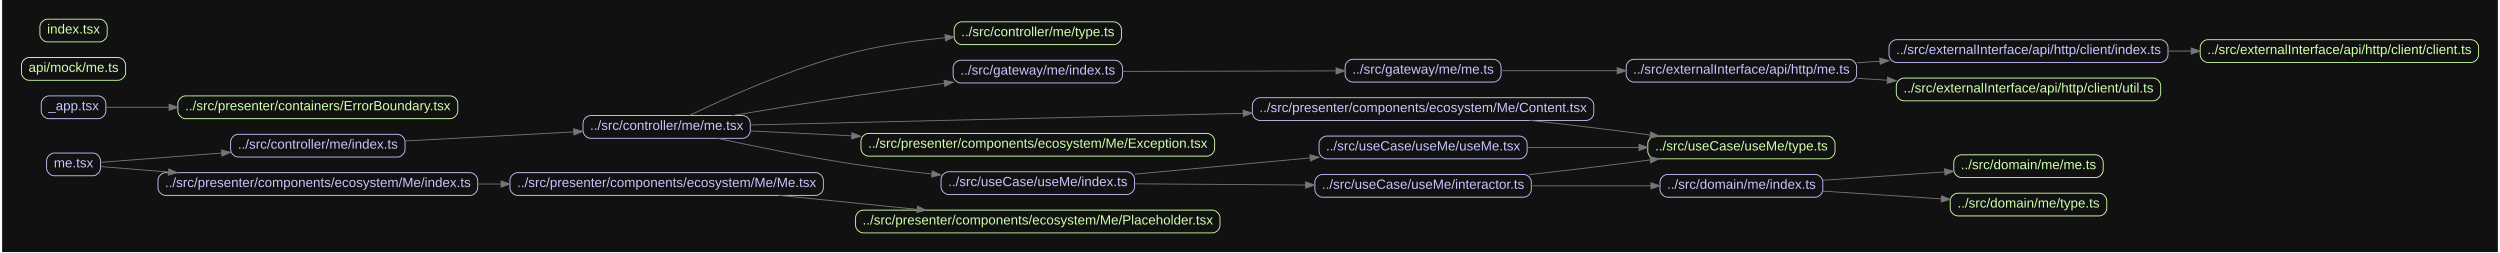
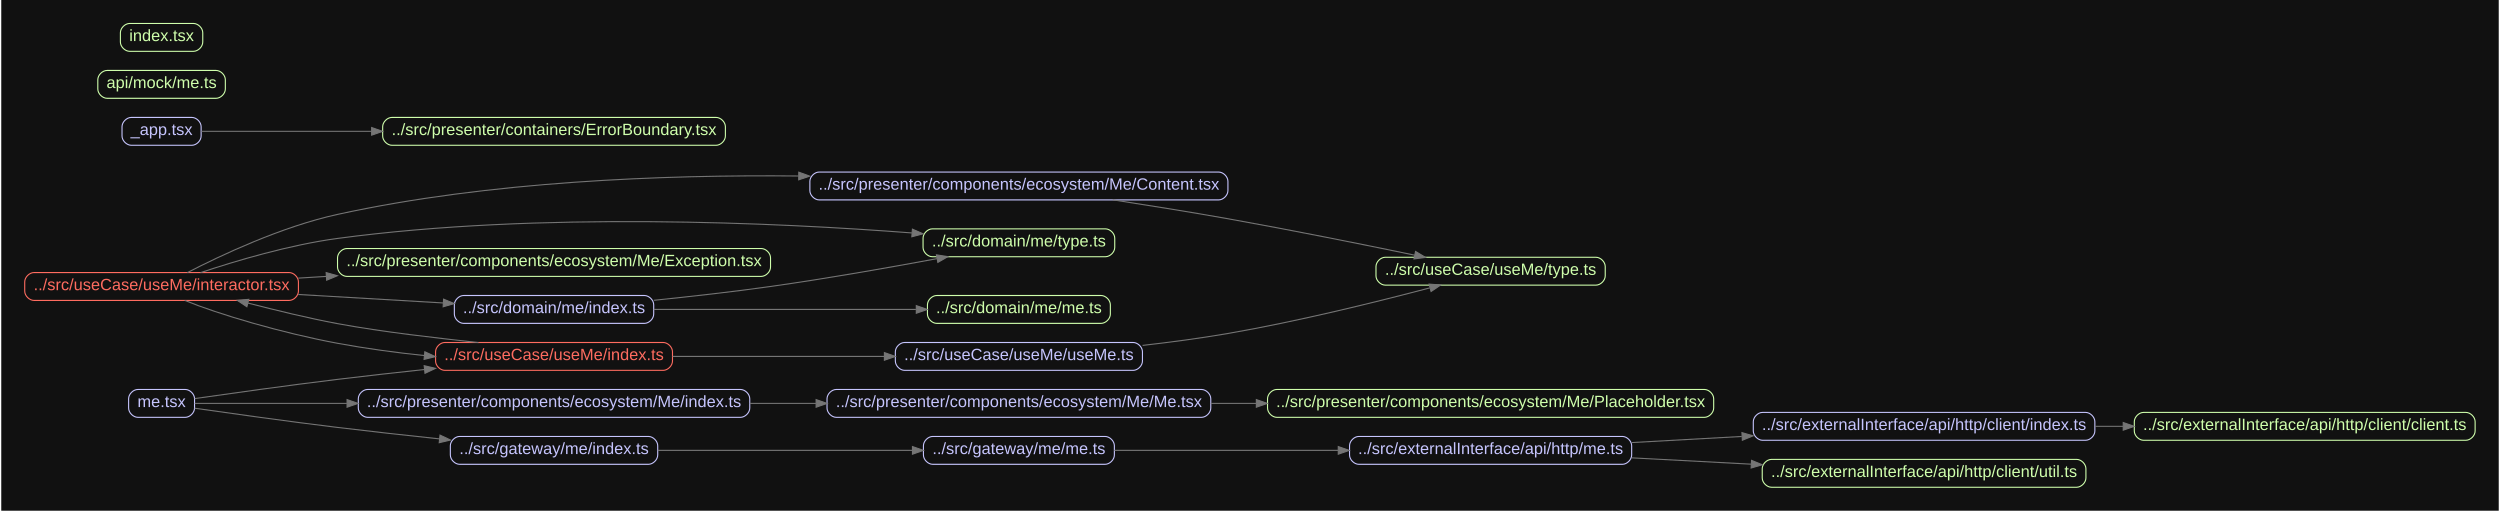
- <svg xmlns="http://www.w3.org/2000/svg" width="2797pt" height="282pt" viewBox="0.00 0.00 2796.71 282.45">
-   <g id="graph0" class="graph" transform="scale(1 1) rotate(0) translate(21.6 260.8485)">
-     <polygon fill="#111111" stroke="transparent" points="-21.6,21.6 -21.6,-260.849 2775.108,-260.849 2775.108,21.6 -21.6,21.6" />
+ <svg xmlns="http://www.w3.org/2000/svg" width="2286pt" height="467pt" viewBox="0.00 0.00 2285.89 467.45">
+   <g id="graph0" class="graph" transform="scale(1 1) rotate(0) translate(21.6 445.8485)">
+     <polygon fill="#111111" stroke="transparent" points="-21.6,21.6 -21.6,-445.849 2264.292,-445.849 2264.292,21.6 -21.6,21.6" />
    <g id="node1" class="node">
-       <path fill="none" stroke="#c6c5fe" d="M421.406,-110.374C421.406,-110.374 242.959,-110.374 242.959,-110.374 238.709,-110.374 234.459,-106.124 234.459,-101.874 234.459,-101.874 234.459,-93.374 234.459,-93.374 234.459,-89.124 238.709,-84.874 242.959,-84.874 242.959,-84.874 421.406,-84.874 421.406,-84.874 425.656,-84.874 429.906,-89.124 429.906,-93.374 429.906,-93.374 429.906,-101.874 429.906,-101.874 429.906,-106.124 425.656,-110.374 421.406,-110.374" />
-       <text text-anchor="middle" x="332.183" y="-94.249" font-family="Arial" font-size="15.00" fill="#c6c5fe">../src/controller/me/index.ts</text>
+       <path fill="none" stroke="#c6c5fe" d="M567.065,-175.374C567.065,-175.374 401.607,-175.374 401.607,-175.374 397.357,-175.374 393.107,-171.124 393.107,-166.874 393.107,-166.874 393.107,-158.374 393.107,-158.374 393.107,-154.124 397.357,-149.875 401.607,-149.875 401.607,-149.875 567.065,-149.875 567.065,-149.875 571.315,-149.875 575.565,-154.124 575.565,-158.374 575.565,-158.374 575.565,-166.874 575.565,-166.874 575.565,-171.124 571.315,-175.374 567.065,-175.374" />
+       <text text-anchor="middle" x="484.336" y="-159.249" font-family="Arial" font-size="15.00" fill="#c6c5fe">../src/domain/me/index.ts</text>
    </g>
    <g id="node2" class="node">
-       <path fill="none" stroke="#c6c5fe" d="M808.265,-131.374C808.265,-131.374 637.861,-131.374 637.861,-131.374 633.611,-131.374 629.361,-127.124 629.361,-122.874 629.361,-122.874 629.361,-114.374 629.361,-114.374 629.361,-110.124 633.611,-105.874 637.861,-105.874 637.861,-105.874 808.265,-105.874 808.265,-105.874 812.515,-105.874 816.765,-110.124 816.765,-114.374 816.765,-114.374 816.765,-122.874 816.765,-122.874 816.765,-127.124 812.515,-131.374 808.265,-131.374" />
-       <text text-anchor="middle" x="723.063" y="-115.249" font-family="Arial" font-size="15.00" fill="#c6c5fe">../src/controller/me/me.tsx</text>
+       <path fill="none" stroke="#cfffac" d="M985.03,-175.374C985.03,-175.374 834.616,-175.374 834.616,-175.374 830.367,-175.374 826.117,-171.124 826.117,-166.874 826.117,-166.874 826.117,-158.374 826.117,-158.374 826.117,-154.124 830.367,-149.875 834.616,-149.875 834.616,-149.875 985.03,-149.875 985.03,-149.875 989.28,-149.875 993.53,-154.124 993.53,-158.374 993.53,-158.374 993.53,-166.874 993.53,-166.874 993.53,-171.124 989.28,-175.374 985.03,-175.374" />
+       <text text-anchor="middle" x="909.823" y="-159.249" font-family="Arial" font-size="15.00" fill="#cfffac">../src/domain/me/me.ts</text>
    </g>
    <g id="edge1" class="edge">
-       <path fill="none" stroke="#757575" d="M429.81,-102.869C487.418,-105.964 560.303,-109.88 618.998,-113.033" />
-       <polygon fill="#757575" stroke="#757575" points="618.863,-116.531 629.036,-113.573 619.239,-109.541 618.863,-116.531" />
+       <path fill="none" stroke="#757575" d="M575.614,-162.624C646.366,-162.624 744.073,-162.624 815.568,-162.624" />
+       <polygon fill="#757575" stroke="#757575" points="815.92,-166.124 825.92,-162.624 815.92,-159.124 815.92,-166.124" />
    </g>
    <g id="node3" class="node">
-       <path fill="none" stroke="#cfffac" d="M1224.176,-236.374C1224.176,-236.374 1053.743,-236.374 1053.743,-236.374 1049.493,-236.374 1045.243,-232.124 1045.243,-227.874 1045.243,-227.874 1045.243,-219.374 1045.243,-219.374 1045.243,-215.124 1049.493,-210.875 1053.743,-210.875 1053.743,-210.875 1224.176,-210.875 1224.176,-210.875 1228.426,-210.875 1232.676,-215.124 1232.676,-219.374 1232.676,-219.374 1232.676,-227.874 1232.676,-227.874 1232.676,-232.124 1228.426,-236.374 1224.176,-236.374" />
-       <text text-anchor="middle" x="1138.96" y="-220.249" font-family="Arial" font-size="15.00" fill="#cfffac">../src/controller/me/type.ts</text>
+       <path fill="none" stroke="#cfffac" d="M989.045,-236.374C989.045,-236.374 830.602,-236.374 830.602,-236.374 826.352,-236.374 822.102,-232.124 822.102,-227.874 822.102,-227.874 822.102,-219.374 822.102,-219.374 822.102,-215.124 826.352,-210.875 830.602,-210.875 830.602,-210.875 989.045,-210.875 989.045,-210.875 993.295,-210.875 997.545,-215.124 997.545,-219.374 997.545,-219.374 997.545,-227.874 997.545,-227.874 997.545,-232.124 993.295,-236.374 989.045,-236.374" />
+       <text text-anchor="middle" x="909.823" y="-220.249" font-family="Arial" font-size="15.00" fill="#cfffac">../src/domain/me/type.ts</text>
    </g>
    <g id="edge2" class="edge">
-       <path fill="none" stroke="#757575" d="M748.364,-131.334C787.307,-150.277 864.764,-185.515 934.623,-202.624 966.877,-210.524 1002.702,-215.455 1035.233,-218.532" />
-       <polygon fill="#757575" stroke="#757575" points="1034.942,-222.02 1045.215,-219.429 1035.568,-215.048 1034.942,-222.02" />
+       <path fill="none" stroke="#757575" d="M575.713,-170.991C609.323,-174.417 647.657,-178.731 682.414,-183.624 733.419,-190.805 790.513,-200.855 834.734,-209.084" />
+       <polygon fill="#757575" stroke="#757575" points="834.351,-212.573 844.825,-210.971 835.639,-205.692 834.351,-212.573" />
    </g>
    <g id="node4" class="node">
-       <path fill="none" stroke="#c6c5fe" d="M1225.361,-193.374C1225.361,-193.374 1052.558,-193.374 1052.558,-193.374 1048.308,-193.374 1044.058,-189.124 1044.058,-184.874 1044.058,-184.874 1044.058,-176.374 1044.058,-176.374 1044.058,-172.124 1048.308,-167.875 1052.558,-167.875 1052.558,-167.875 1225.361,-167.875 1225.361,-167.875 1229.611,-167.875 1233.861,-172.124 1233.861,-176.374 1233.861,-176.374 1233.861,-184.874 1233.861,-184.874 1233.861,-189.124 1229.611,-193.374 1225.361,-193.374" />
-       <text text-anchor="middle" x="1138.96" y="-177.249" font-family="Arial" font-size="15.00" fill="#c6c5fe">../src/gateway/me/index.ts</text>
+       <path fill="none" stroke="#cfffac" d="M2234.178,-68.374C2234.178,-68.374 1939.234,-68.374 1939.234,-68.374 1934.984,-68.374 1930.734,-64.124 1930.734,-59.874 1930.734,-59.874 1930.734,-51.374 1930.734,-51.374 1930.734,-47.124 1934.984,-42.874 1939.234,-42.874 1939.234,-42.874 2234.178,-42.874 2234.178,-42.874 2238.428,-42.874 2242.678,-47.124 2242.678,-51.374 2242.678,-51.374 2242.678,-59.874 2242.678,-59.874 2242.678,-64.124 2238.428,-68.374 2234.178,-68.374" />
+       <text text-anchor="middle" x="2086.706" y="-52.248" font-family="Arial" font-size="15.00" fill="#cfffac">../src/externalInterface/api/http/client/client.ts</text>
+     </g>
+     <g id="node5" class="node">
+       <path fill="none" stroke="#c6c5fe" d="M1886.127,-68.374C1886.127,-68.374 1590.499,-68.374 1590.499,-68.374 1586.249,-68.374 1581.999,-64.124 1581.999,-59.874 1581.999,-59.874 1581.999,-51.374 1581.999,-51.374 1581.999,-47.124 1586.249,-42.874 1590.499,-42.874 1590.499,-42.874 1886.127,-42.874 1886.127,-42.874 1890.377,-42.874 1894.627,-47.124 1894.627,-51.374 1894.627,-51.374 1894.627,-59.874 1894.627,-59.874 1894.627,-64.124 1890.377,-68.374 1886.127,-68.374" />
+       <text text-anchor="middle" x="1738.313" y="-52.248" font-family="Arial" font-size="15.00" fill="#c6c5fe">../src/externalInterface/api/http/client/index.ts</text>
    </g>
    <g id="edge3" class="edge">
-       <path fill="none" stroke="#757575" d="M795.915,-131.278C836.663,-138.204 888.41,-146.75 934.623,-153.624 966.88,-158.422 1002.067,-163.226 1034.01,-167.423" />
-       <polygon fill="#757575" stroke="#757575" points="1033.889,-170.937 1044.259,-168.764 1034.797,-163.996 1033.889,-170.937" />
+       <path fill="none" stroke="#757575" d="M1894.676,-55.624C1903.257,-55.624 1911.896,-55.624 1920.509,-55.624" />
+       <polygon fill="#757575" stroke="#757575" points="1920.604,-59.124 1930.604,-55.624 1920.604,-52.124 1920.604,-59.124" />
    </g>
-     <g id="node5" class="node">
-       <path fill="none" stroke="#c6c5fe" d="M1753.525,-151.374C1753.525,-151.374 1387.887,-151.374 1387.887,-151.374 1383.637,-151.374 1379.387,-147.124 1379.387,-142.874 1379.387,-142.874 1379.387,-134.374 1379.387,-134.374 1379.387,-130.124 1383.637,-125.874 1387.887,-125.874 1387.887,-125.874 1753.525,-125.874 1753.525,-125.874 1757.775,-125.874 1762.025,-130.124 1762.025,-134.374 1762.025,-134.374 1762.025,-142.874 1762.025,-142.874 1762.025,-147.124 1757.775,-151.374 1753.525,-151.374" />
-       <text text-anchor="middle" x="1570.706" y="-135.249" font-family="Arial" font-size="15.00" fill="#c6c5fe">../src/presenter/components/ecosystem/Me/Content.tsx</text>
+     <g id="node6" class="node">
+       <path fill="none" stroke="#cfffac" d="M1877.943,-25.374C1877.943,-25.374 1598.684,-25.374 1598.684,-25.374 1594.434,-25.374 1590.184,-21.124 1590.184,-16.874 1590.184,-16.874 1590.184,-8.374 1590.184,-8.374 1590.184,-4.124 1594.434,.126 1598.684,.126 1598.684,.126 1877.943,.126 1877.943,.126 1882.193,.126 1886.443,-4.124 1886.443,-8.374 1886.443,-8.374 1886.443,-16.874 1886.443,-16.874 1886.443,-21.124 1882.193,-25.374 1877.943,-25.374" />
+       <text text-anchor="middle" x="1738.313" y="-9.248" font-family="Arial" font-size="15.00" fill="#cfffac">../src/externalInterface/api/http/client/util.ts</text>
+     </g>
+     <g id="node7" class="node">
+       <path fill="none" stroke="#c6c5fe" d="M1462.178,-46.374C1462.178,-46.374 1220.962,-46.374 1220.962,-46.374 1216.712,-46.374 1212.462,-42.124 1212.462,-37.874 1212.462,-37.874 1212.462,-29.374 1212.462,-29.374 1212.462,-25.124 1216.712,-20.875 1220.962,-20.875 1220.962,-20.875 1462.178,-20.875 1462.178,-20.875 1466.427,-20.875 1470.677,-25.124 1470.677,-29.374 1470.677,-29.374 1470.677,-37.874 1470.677,-37.874 1470.677,-42.124 1466.427,-46.374 1462.178,-46.374" />
+       <text text-anchor="middle" x="1341.57" y="-30.248" font-family="Arial" font-size="15.00" fill="#c6c5fe">../src/externalInterface/api/http/me.ts</text>
    </g>
    <g id="edge4" class="edge">
-       <path fill="none" stroke="#757575" d="M817.014,-120.841C949.467,-123.966 1194.412,-129.746 1369.111,-133.868" />
-       <polygon fill="#757575" stroke="#757575" points="1369.125,-137.369 1379.204,-134.106 1369.29,-130.371 1369.125,-137.369" />
-     </g>
-     <g id="node6" class="node">
-       <path fill="none" stroke="#cfffac" d="M1328.616,-111.374C1328.616,-111.374 949.303,-111.374 949.303,-111.374 945.053,-111.374 940.803,-107.124 940.803,-102.874 940.803,-102.874 940.803,-94.374 940.803,-94.374 940.803,-90.124 945.053,-85.874 949.303,-85.874 949.303,-85.874 1328.616,-85.874 1328.616,-85.874 1332.866,-85.874 1337.116,-90.124 1337.116,-94.374 1337.116,-94.374 1337.116,-102.874 1337.116,-102.874 1337.116,-107.124 1332.866,-111.374 1328.616,-111.374" />
-       <text text-anchor="middle" x="1138.96" y="-95.249" font-family="Arial" font-size="15.00" fill="#cfffac">../src/presenter/components/ecosystem/Me/Exception.tsx</text>
+       <path fill="none" stroke="#757575" d="M1470.929,-40.797C1503.001,-42.576 1537.821,-44.507 1571.407,-46.369" />
+       <polygon fill="#757575" stroke="#757575" points="1571.608,-49.886 1581.786,-46.945 1571.995,-42.896 1571.608,-49.886" />
    </g>
    <g id="edge5" class="edge">
-       <path fill="none" stroke="#757575" d="M816.917,-114.111C850.819,-112.481 890.582,-110.569 930.375,-108.655" />
-       <polygon fill="#757575" stroke="#757575" points="930.669,-112.145 940.489,-108.168 930.332,-105.153 930.669,-112.145" />
+       <path fill="none" stroke="#757575" d="M1470.929,-26.777C1505.757,-24.934 1543.828,-22.919 1580.038,-21.002" />
+       <polygon fill="#757575" stroke="#757575" points="1580.397,-24.488 1590.198,-20.464 1580.027,-17.498 1580.397,-24.488" />
    </g>
-     <g id="node7" class="node">
-       <path fill="none" stroke="#c6c5fe" d="M1238.878,-68.374C1238.878,-68.374 1039.042,-68.374 1039.042,-68.374 1034.792,-68.374 1030.542,-64.124 1030.542,-59.874 1030.542,-59.874 1030.542,-51.374 1030.542,-51.374 1030.542,-47.124 1034.792,-42.874 1039.042,-42.874 1039.042,-42.874 1238.878,-42.874 1238.878,-42.874 1243.128,-42.874 1247.378,-47.124 1247.378,-51.374 1247.378,-51.374 1247.378,-59.874 1247.378,-59.874 1247.378,-64.124 1243.128,-68.374 1238.878,-68.374" />
-       <text text-anchor="middle" x="1138.96" y="-52.248" font-family="Arial" font-size="15.00" fill="#c6c5fe">../src/useCase/useMe/index.ts</text>
+     <g id="node8" class="node">
+       <path fill="none" stroke="#c6c5fe" d="M570.737,-46.374C570.737,-46.374 397.935,-46.374 397.935,-46.374 393.685,-46.374 389.435,-42.124 389.435,-37.874 389.435,-37.874 389.435,-29.374 389.435,-29.374 389.435,-25.124 393.685,-20.875 397.935,-20.875 397.935,-20.875 570.737,-20.875 570.737,-20.875 574.987,-20.875 579.237,-25.124 579.237,-29.374 579.237,-29.374 579.237,-37.874 579.237,-37.874 579.237,-42.124 574.987,-46.374 570.737,-46.374" />
+       <text text-anchor="middle" x="484.336" y="-30.248" font-family="Arial" font-size="15.00" fill="#c6c5fe">../src/gateway/me/index.ts</text>
+     </g>
+     <g id="node9" class="node">
+       <path fill="none" stroke="#c6c5fe" d="M988.703,-46.374C988.703,-46.374 830.944,-46.374 830.944,-46.374 826.694,-46.374 822.444,-42.124 822.444,-37.874 822.444,-37.874 822.444,-29.374 822.444,-29.374 822.444,-25.124 826.694,-20.875 830.944,-20.875 830.944,-20.875 988.703,-20.875 988.703,-20.875 992.953,-20.875 997.203,-25.124 997.203,-29.374 997.203,-29.374 997.203,-37.874 997.203,-37.874 997.203,-42.124 992.953,-46.374 988.703,-46.374" />
+       <text text-anchor="middle" x="909.823" y="-30.248" font-family="Arial" font-size="15.00" fill="#c6c5fe">../src/gateway/me/me.ts</text>
    </g>
    <g id="edge6" class="edge">
-       <path fill="none" stroke="#757575" d="M779.382,-105.951C821.863,-96.756 881.67,-84.584 934.623,-76.624 962.184,-72.481 991.961,-68.911 1020.032,-65.95" />
-       <polygon fill="#757575" stroke="#757575" points="1020.704,-69.399 1030.29,-64.886 1019.982,-62.436 1020.704,-69.399" />
+       <path fill="none" stroke="#757575" d="M579.294,-33.624C648.627,-33.624 742.331,-33.624 812.263,-33.624" />
+       <polygon fill="#757575" stroke="#757575" points="812.403,-37.124 822.403,-33.624 812.403,-30.124 812.403,-37.124" />
+     </g>
+     <g id="edge7" class="edge">
+       <path fill="none" stroke="#757575" d="M997.194,-33.624C1055.903,-33.624 1134.551,-33.624 1201.864,-33.624" />
+       <polygon fill="#757575" stroke="#757575" points="1202.137,-37.124 1212.137,-33.624 1202.137,-30.124 1202.137,-37.124" />
+     </g>
+     <g id="node10" class="node">
+       <path fill="none" stroke="#c6c5fe" d="M1092.642,-288.374C1092.642,-288.374 727.004,-288.374 727.004,-288.374 722.755,-288.374 718.505,-284.124 718.505,-279.874 718.505,-279.874 718.505,-271.374 718.505,-271.374 718.505,-267.124 722.755,-262.875 727.004,-262.875 727.004,-262.875 1092.642,-262.875 1092.642,-262.875 1096.892,-262.875 1101.142,-267.124 1101.142,-271.374 1101.142,-271.374 1101.142,-279.874 1101.142,-279.874 1101.142,-284.124 1096.892,-288.374 1092.642,-288.374" />
+       <text text-anchor="middle" x="909.823" y="-272.248" font-family="Arial" font-size="15.00" fill="#c6c5fe">../src/presenter/components/ecosystem/Me/Content.tsx</text>
+     </g>
+     <g id="node11" class="node">
+       <path fill="none" stroke="#cfffac" d="M1437.981,-210.374C1437.981,-210.374 1245.158,-210.374 1245.158,-210.374 1240.909,-210.374 1236.659,-206.124 1236.659,-201.874 1236.659,-201.874 1236.659,-193.374 1236.659,-193.374 1236.659,-189.124 1240.909,-184.875 1245.158,-184.875 1245.158,-184.875 1437.981,-184.875 1437.981,-184.875 1442.231,-184.875 1446.481,-189.124 1446.481,-193.374 1446.481,-193.374 1446.481,-201.874 1446.481,-201.874 1446.481,-206.124 1442.231,-210.374 1437.981,-210.374" />
+       <text text-anchor="middle" x="1341.57" y="-194.249" font-family="Arial" font-size="15.00" fill="#cfffac">../src/useCase/useMe/type.ts</text>
+     </g>
+     <g id="edge8" class="edge">
+       <path fill="none" stroke="#757575" d="M995.706,-262.944C1028.746,-257.861 1066.793,-251.76 1101.233,-245.624 1158.917,-235.348 1224.084,-222.238 1271.993,-212.317" />
+       <polygon fill="#757575" stroke="#757575" points="1272.866,-215.711 1281.946,-210.251 1271.443,-208.857 1272.866,-215.711" />
+     </g>
+     <g id="node12" class="node">
+       <path fill="none" stroke="#cfffac" d="M673.992,-218.374C673.992,-218.374 294.68,-218.374 294.68,-218.374 290.43,-218.374 286.18,-214.124 286.18,-209.874 286.18,-209.874 286.18,-201.374 286.18,-201.374 286.18,-197.124 290.43,-192.875 294.68,-192.875 294.68,-192.875 673.992,-192.875 673.992,-192.875 678.242,-192.875 682.492,-197.124 682.492,-201.374 682.492,-201.374 682.492,-209.874 682.492,-209.874 682.492,-214.124 678.242,-218.374 673.992,-218.374" />
+       <text text-anchor="middle" x="484.336" y="-202.249" font-family="Arial" font-size="15.00" fill="#cfffac">../src/presenter/components/ecosystem/Me/Exception.tsx</text>
+     </g>
+     <g id="node13" class="node">
+       <path fill="none" stroke="#c6c5fe" d="M1076.943,-89.374C1076.943,-89.374 742.704,-89.374 742.704,-89.374 738.454,-89.374 734.204,-85.124 734.204,-80.874 734.204,-80.874 734.204,-72.374 734.204,-72.374 734.204,-68.124 738.454,-63.874 742.704,-63.874 742.704,-63.874 1076.943,-63.874 1076.943,-63.874 1081.193,-63.874 1085.443,-68.124 1085.443,-72.374 1085.443,-72.374 1085.443,-80.874 1085.443,-80.874 1085.443,-85.124 1081.193,-89.374 1076.943,-89.374" />
+       <text text-anchor="middle" x="909.823" y="-73.249" font-family="Arial" font-size="15.00" fill="#c6c5fe">../src/presenter/components/ecosystem/Me/Me.tsx</text>
+     </g>
+     <g id="node14" class="node">
+       <path fill="none" stroke="#cfffac" d="M1537.243,-89.374C1537.243,-89.374 1145.896,-89.374 1145.896,-89.374 1141.646,-89.374 1137.396,-85.124 1137.396,-80.874 1137.396,-80.874 1137.396,-72.374 1137.396,-72.374 1137.396,-68.124 1141.646,-63.874 1145.896,-63.874 1145.896,-63.874 1537.243,-63.874 1537.243,-63.874 1541.493,-63.874 1545.743,-68.124 1545.743,-72.374 1545.743,-72.374 1545.743,-80.874 1545.743,-80.874 1545.743,-85.124 1541.493,-89.374 1537.243,-89.374" />
+       <text text-anchor="middle" x="1341.57" y="-73.249" font-family="Arial" font-size="15.00" fill="#cfffac">../src/presenter/components/ecosystem/Me/Placeholder.tsx</text>
+     </g>
+     <g id="edge9" class="edge">
+       <path fill="none" stroke="#757575" d="M1085.431,-76.624C1099.145,-76.624 1113.084,-76.624 1127.015,-76.624" />
+       <polygon fill="#757575" stroke="#757575" points="1127.155,-80.124 1137.155,-76.624 1127.155,-73.124 1127.155,-80.124" />
    </g>
    <g id="node15" class="node">
-       <path fill="none" stroke="#c6c5fe" d="M1649.585,-194.374C1649.585,-194.374 1491.826,-194.374 1491.826,-194.374 1487.576,-194.374 1483.326,-190.124 1483.326,-185.874 1483.326,-185.874 1483.326,-177.374 1483.326,-177.374 1483.326,-173.124 1487.576,-168.875 1491.826,-168.875 1491.826,-168.875 1649.585,-168.875 1649.585,-168.875 1653.835,-168.875 1658.085,-173.124 1658.085,-177.374 1658.085,-177.374 1658.085,-185.874 1658.085,-185.874 1658.085,-190.124 1653.835,-194.374 1649.585,-194.374" />
-       <text text-anchor="middle" x="1570.706" y="-178.249" font-family="Arial" font-size="15.00" fill="#c6c5fe">../src/gateway/me/me.ts</text>
+       <path fill="none" stroke="#c6c5fe" d="M654.978,-89.374C654.978,-89.374 313.694,-89.374 313.694,-89.374 309.444,-89.374 305.194,-85.124 305.194,-80.874 305.194,-80.874 305.194,-72.374 305.194,-72.374 305.194,-68.124 309.444,-63.874 313.694,-63.874 313.694,-63.874 654.978,-63.874 654.978,-63.874 659.228,-63.874 663.478,-68.124 663.478,-72.374 663.478,-72.374 663.478,-80.874 663.478,-80.874 663.478,-85.124 659.228,-89.374 654.978,-89.374" />
+       <text text-anchor="middle" x="484.336" y="-73.249" font-family="Arial" font-size="15.00" fill="#c6c5fe">../src/presenter/components/ecosystem/Me/index.ts</text>
+     </g>
+     <g id="edge10" class="edge">
+       <path fill="none" stroke="#757575" d="M663.548,-76.624C683.56,-76.624 703.977,-76.624 724.069,-76.624" />
+       <polygon fill="#757575" stroke="#757575" points="724.221,-80.124 734.221,-76.624 724.221,-73.124 724.221,-80.124" />
+     </g>
+     <g id="node16" class="node">
+       <path fill="none" stroke="#cfffac" d="M632.678,-338.374C632.678,-338.374 335.994,-338.374 335.994,-338.374 331.744,-338.374 327.494,-334.124 327.494,-329.874 327.494,-329.874 327.494,-321.374 327.494,-321.374 327.494,-317.124 331.744,-312.875 335.994,-312.875 335.994,-312.875 632.678,-312.875 632.678,-312.875 636.928,-312.875 641.177,-317.124 641.177,-321.374 641.177,-321.374 641.177,-329.874 641.177,-329.874 641.177,-334.124 636.928,-338.374 632.678,-338.374" />
+       <text text-anchor="middle" x="484.336" y="-322.248" font-family="Arial" font-size="15.00" fill="#cfffac">../src/presenter/containers/ErrorBoundary.tsx</text>
+     </g>
+     <g id="node17" class="node">
+       <path fill="none" stroke="#ff6c60" d="M584.254,-132.374C584.254,-132.374 384.418,-132.374 384.418,-132.374 380.168,-132.374 375.918,-128.124 375.918,-123.874 375.918,-123.874 375.918,-115.374 375.918,-115.374 375.918,-111.124 380.168,-106.874 384.418,-106.874 384.418,-106.874 584.254,-106.874 584.254,-106.874 588.504,-106.874 592.754,-111.124 592.754,-115.374 592.754,-115.374 592.754,-123.874 592.754,-123.874 592.754,-128.124 588.504,-132.374 584.254,-132.374" />
+       <text text-anchor="middle" x="484.336" y="-116.249" font-family="Arial" font-size="15.00" fill="#ff6c60">../src/useCase/useMe/index.ts</text>
+     </g>
+     <g id="node18" class="node">
+       <path fill="none" stroke="#ff6c60" d="M241.887,-196.374C241.887,-196.374 8.371,-196.374 8.371,-196.374 4.121,-196.374 -.129,-192.124 -.129,-187.874 -.129,-187.874 -.129,-179.374 -.129,-179.374 -.129,-175.124 4.121,-170.875 8.371,-170.875 8.371,-170.875 241.887,-170.875 241.887,-170.875 246.137,-170.875 250.387,-175.124 250.387,-179.374 250.387,-179.374 250.387,-187.874 250.387,-187.874 250.387,-192.124 246.137,-196.374 241.887,-196.374" />
+       <text text-anchor="middle" x="125.129" y="-180.249" font-family="Arial" font-size="15.00" fill="#ff6c60">../src/useCase/useMe/interactor.tsx</text>
+     </g>
+     <g id="edge11" class="edge">
+       <path fill="none" stroke="#757575" d="M415.205,-132.259C376.983,-136.558 328.761,-141.749 286.258,-149.624 259.248,-154.629 230.126,-161.83 204.168,-168.455" />
+       <polygon fill="#757575" stroke="#757575" points="203.204,-165.088 194.385,-170.959 204.941,-171.87 203.204,-165.088" />
+     </g>
+     <g id="node19" class="node">
+       <path fill="none" stroke="#c6c5fe" d="M1014.404,-132.374C1014.404,-132.374 805.243,-132.374 805.243,-132.374 800.993,-132.374 796.743,-128.124 796.743,-123.874 796.743,-123.874 796.743,-115.374 796.743,-115.374 796.743,-111.124 800.993,-106.874 805.243,-106.874 805.243,-106.874 1014.404,-106.874 1014.404,-106.874 1018.654,-106.874 1022.904,-111.124 1022.904,-115.374 1022.904,-115.374 1022.904,-123.874 1022.904,-123.874 1022.904,-128.124 1018.654,-132.374 1014.404,-132.374" />
+       <text text-anchor="middle" x="909.823" y="-116.249" font-family="Arial" font-size="15.00" fill="#c6c5fe">../src/useCase/useMe/useMe.ts</text>
    </g>
    <g id="edge12" class="edge">
-       <path fill="none" stroke="#757575" d="M1233.708,-180.844C1304.567,-181.008 1401.169,-181.232 1472.781,-181.398" />
-       <polygon fill="#757575" stroke="#757575" points="1473.152,-184.898 1483.16,-181.422 1473.168,-177.898 1473.152,-184.898" />
+       <path fill="none" stroke="#757575" d="M592.805,-119.624C651.929,-119.624 725.328,-119.624 786.606,-119.624" />
+       <polygon fill="#757575" stroke="#757575" points="786.723,-123.124 796.723,-119.624 786.723,-116.124 786.723,-123.124" />
    </g>
-     <g id="node16" class="node">
-       <path fill="none" stroke="#cfffac" d="M2023.83,-108.374C2023.83,-108.374 1831.008,-108.374 1831.008,-108.374 1826.758,-108.374 1822.508,-104.124 1822.508,-99.874 1822.508,-99.874 1822.508,-91.374 1822.508,-91.374 1822.508,-87.124 1826.758,-82.874 1831.008,-82.874 1831.008,-82.874 2023.83,-82.874 2023.83,-82.874 2028.08,-82.874 2032.33,-87.124 2032.33,-91.374 2032.33,-91.374 2032.33,-99.874 2032.33,-99.874 2032.33,-104.124 2028.08,-108.374 2023.83,-108.374" />
-       <text text-anchor="middle" x="1927.419" y="-92.249" font-family="Arial" font-size="15.00" fill="#cfffac">../src/useCase/useMe/type.ts</text>
+     <g id="edge13" class="edge">
+       <path fill="none" stroke="#757575" d="M250.258,-176.309C293.654,-173.772 341.736,-170.961 382.977,-168.55" />
+       <polygon fill="#757575" stroke="#757575" points="383.254,-172.04 393.032,-167.962 382.845,-165.052 383.254,-172.04" />
    </g>
    <g id="edge14" class="edge">
-       <path fill="none" stroke="#757575" d="M1689.707,-125.998C1713.692,-123.333 1738.719,-120.464 1762.115,-117.624 1782.492,-115.151 1804.261,-112.36 1825.088,-109.617" />
-       <polygon fill="#757575" stroke="#757575" points="1825.772,-113.058 1835.226,-108.276 1824.854,-106.118 1825.772,-113.058" />
+       <path fill="none" stroke="#757575" d="M160.719,-196.292C192.999,-207.068 242.141,-221.709 286.258,-227.624 470.725,-252.358 688.65,-242.068 811.904,-232.64" />
+       <polygon fill="#757575" stroke="#757575" points="812.374,-236.114 822.072,-231.848 811.83,-229.135 812.374,-236.114" />
+     </g>
+     <g id="edge15" class="edge">
+       <path fill="none" stroke="#757575" d="M148.581,-196.28C179.223,-212.09 235.019,-238.423 286.258,-249.624 424.865,-279.924 584.822,-286.03 708.023,-284.764" />
+       <polygon fill="#757575" stroke="#757575" points="708.368,-288.26 718.325,-284.64 708.284,-281.261 708.368,-288.26" />
+     </g>
+     <g id="edge16" class="edge">
+       <path fill="none" stroke="#757575" d="M250.258,-191.288C258.626,-191.8 267.168,-192.324 275.802,-192.852" />
+       <polygon fill="#757575" stroke="#757575" points="275.779,-196.357 285.974,-193.475 276.207,-189.37 275.779,-196.357" />
+     </g>
+     <g id="edge17" class="edge">
+       <path fill="none" stroke="#757575" d="M146.261,-170.933C176.826,-158.327 235.3,-141.066 286.258,-131.624 311.81,-126.89 339.43,-123.125 365.701,-120.397" />
+       <polygon fill="#757575" stroke="#757575" points="366.092,-123.875 375.697,-119.402 365.399,-116.91 366.092,-123.875" />
+     </g>
+     <g id="edge18" class="edge">
+       <path fill="none" stroke="#757575" d="M1023.001,-129.698C1048.8,-132.644 1076.032,-136.271 1101.233,-140.624 1165.143,-151.665 1237.423,-169.555 1285.877,-182.348" />
+       <polygon fill="#757575" stroke="#757575" points="1285.28,-185.811 1295.844,-184.996 1287.078,-179.046 1285.28,-185.811" />
+     </g>
+     <g id="node20" class="node">
+       <path fill="none" stroke="#c6c5fe" d="M152.834,-338.374C152.834,-338.374 97.424,-338.374 97.424,-338.374 93.174,-338.374 88.924,-334.124 88.924,-329.874 88.924,-329.874 88.924,-321.374 88.924,-321.374 88.924,-317.124 93.174,-312.875 97.424,-312.875 97.424,-312.875 152.834,-312.875 152.834,-312.875 157.084,-312.875 161.334,-317.124 161.334,-321.374 161.334,-321.374 161.334,-329.874 161.334,-329.874 161.334,-334.124 157.084,-338.374 152.834,-338.374" />
+       <text text-anchor="middle" x="125.129" y="-322.248" font-family="Arial" font-size="15.00" fill="#c6c5fe">_app.tsx</text>
+     </g>
+     <g id="edge19" class="edge">
+       <path fill="none" stroke="#757575" d="M161.548,-325.624C198.642,-325.624 258.858,-325.624 317.292,-325.624" />
+       <polygon fill="#757575" stroke="#757575" points="317.411,-329.124 327.411,-325.624 317.411,-322.124 317.411,-329.124" />
    </g>
    <g id="node21" class="node">
-       <path fill="none" stroke="#c6c5fe" d="M1683.464,-65.374C1683.464,-65.374 1457.948,-65.374 1457.948,-65.374 1453.698,-65.374 1449.448,-61.124 1449.448,-56.874 1449.448,-56.874 1449.448,-48.374 1449.448,-48.374 1449.448,-44.124 1453.698,-39.874 1457.948,-39.874 1457.948,-39.874 1683.464,-39.874 1683.464,-39.874 1687.714,-39.874 1691.964,-44.124 1691.964,-48.374 1691.964,-48.374 1691.964,-56.874 1691.964,-56.874 1691.964,-61.124 1687.714,-65.374 1683.464,-65.374" />
-       <text text-anchor="middle" x="1570.706" y="-49.248" font-family="Arial" font-size="15.00" fill="#c6c5fe">../src/useCase/useMe/interactor.ts</text>
-     </g>
-     <g id="edge17" class="edge">
-       <path fill="none" stroke="#757575" d="M1247.629,-54.869C1305.72,-54.465 1377.693,-53.965 1438.952,-53.54" />
-       <polygon fill="#757575" stroke="#757575" points="1439.103,-57.039 1449.079,-53.469 1439.055,-50.039 1439.103,-57.039" />
+       <path fill="none" stroke="#cfffac" d="M174.991,-381.374C174.991,-381.374 75.267,-381.374 75.267,-381.374 71.017,-381.374 66.767,-377.124 66.767,-372.874 66.767,-372.874 66.767,-364.374 66.767,-364.374 66.767,-360.124 71.017,-355.875 75.267,-355.875 75.267,-355.875 174.991,-355.875 174.991,-355.875 179.241,-355.875 183.491,-360.124 183.491,-364.374 183.491,-364.374 183.491,-372.874 183.491,-372.874 183.491,-377.124 179.241,-381.374 174.991,-381.374" />
+       <text text-anchor="middle" x="125.129" y="-365.248" font-family="Arial" font-size="15.00" fill="#cfffac">api/mock/me.ts</text>
    </g>
    <g id="node22" class="node">
-       <path fill="none" stroke="#c6c5fe" d="M1678.787,-108.374C1678.787,-108.374 1462.625,-108.374 1462.625,-108.374 1458.375,-108.374 1454.125,-104.124 1454.125,-99.874 1454.125,-99.874 1454.125,-91.374 1454.125,-91.374 1454.125,-87.124 1458.375,-82.874 1462.625,-82.874 1462.625,-82.874 1678.787,-82.874 1678.787,-82.874 1683.037,-82.874 1687.287,-87.124 1687.287,-91.374 1687.287,-91.374 1687.287,-99.874 1687.287,-99.874 1687.287,-104.124 1683.037,-108.374 1678.787,-108.374" />
-       <text text-anchor="middle" x="1570.706" y="-92.249" font-family="Arial" font-size="15.00" fill="#c6c5fe">../src/useCase/useMe/useMe.tsx</text>
+       <path fill="none" stroke="#cfffac" d="M154.324,-424.374C154.324,-424.374 95.934,-424.374 95.934,-424.374 91.684,-424.374 87.434,-420.124 87.434,-415.874 87.434,-415.874 87.434,-407.374 87.434,-407.374 87.434,-403.124 91.684,-398.875 95.934,-398.875 95.934,-398.875 154.324,-398.875 154.324,-398.875 158.574,-398.875 162.823,-403.124 162.823,-407.374 162.823,-407.374 162.823,-415.874 162.823,-415.874 162.823,-420.124 158.574,-424.374 154.324,-424.374" />
+       <text text-anchor="middle" x="125.129" y="-408.248" font-family="Arial" font-size="15.00" fill="#cfffac">index.tsx</text>
    </g>
-     <g id="edge18" class="edge">
-       <path fill="none" stroke="#757575" d="M1247.629,-65.692C1307.258,-71.217 1381.514,-78.096 1443.795,-83.866" />
-       <polygon fill="#757575" stroke="#757575" points="1443.8,-87.382 1454.08,-84.819 1444.446,-80.412 1443.8,-87.382" />
-     </g>
-     <g id="node8" class="node">
-       <path fill="none" stroke="#c6c5fe" d="M2010.148,-65.374C2010.148,-65.374 1844.69,-65.374 1844.69,-65.374 1840.44,-65.374 1836.19,-61.124 1836.19,-56.874 1836.19,-56.874 1836.19,-48.374 1836.19,-48.374 1836.19,-44.124 1840.44,-39.874 1844.69,-39.874 1844.69,-39.874 2010.148,-39.874 2010.148,-39.874 2014.398,-39.874 2018.648,-44.124 2018.648,-48.374 2018.648,-48.374 2018.648,-56.874 2018.648,-56.874 2018.648,-61.124 2014.398,-65.374 2010.148,-65.374" />
-       <text text-anchor="middle" x="1927.419" y="-49.248" font-family="Arial" font-size="15.00" fill="#c6c5fe">../src/domain/me/index.ts</text>
-     </g>
-     <g id="node9" class="node">
-       <path fill="none" stroke="#cfffac" d="M2324.337,-87.374C2324.337,-87.374 2173.923,-87.374 2173.923,-87.374 2169.673,-87.374 2165.423,-83.124 2165.423,-78.874 2165.423,-78.874 2165.423,-70.374 2165.423,-70.374 2165.423,-66.124 2169.673,-61.874 2173.923,-61.874 2173.923,-61.874 2324.337,-61.874 2324.337,-61.874 2328.586,-61.874 2332.836,-66.124 2332.836,-70.374 2332.836,-70.374 2332.836,-78.874 2332.836,-78.874 2332.836,-83.124 2328.586,-87.374 2324.337,-87.374" />
-       <text text-anchor="middle" x="2249.13" y="-71.249" font-family="Arial" font-size="15.00" fill="#cfffac">../src/domain/me/me.ts</text>
-     </g>
-     <g id="edge7" class="edge">
-       <path fill="none" stroke="#757575" d="M2018.748,-58.87C2061.398,-61.786 2112.124,-65.255 2155.106,-68.195" />
-       <polygon fill="#757575" stroke="#757575" points="2155.071,-71.7 2165.287,-68.891 2155.549,-64.716 2155.071,-71.7" />
-     </g>
-     <g id="node10" class="node">
-       <path fill="none" stroke="#cfffac" d="M2328.351,-44.374C2328.351,-44.374 2169.908,-44.374 2169.908,-44.374 2165.658,-44.374 2161.408,-40.124 2161.408,-35.874 2161.408,-35.874 2161.408,-27.374 2161.408,-27.374 2161.408,-23.124 2165.658,-18.875 2169.908,-18.875 2169.908,-18.875 2328.351,-18.875 2328.351,-18.875 2332.601,-18.875 2336.851,-23.124 2336.851,-27.374 2336.851,-27.374 2336.851,-35.874 2336.851,-35.874 2336.851,-40.124 2332.601,-44.374 2328.351,-44.374" />
-       <text text-anchor="middle" x="2249.13" y="-28.248" font-family="Arial" font-size="15.00" fill="#cfffac">../src/domain/me/type.ts</text>
-     </g>
-     <g id="edge8" class="edge">
-       <path fill="none" stroke="#757575" d="M2018.748,-46.663C2060.195,-43.957 2109.267,-40.754 2151.449,-38.001" />
-       <polygon fill="#757575" stroke="#757575" points="2151.702,-41.492 2161.453,-37.347 2151.247,-34.506 2151.702,-41.492" />
-     </g>
-     <g id="node11" class="node">
-       <path fill="none" stroke="#cfffac" d="M2744.994,-216.374C2744.994,-216.374 2450.051,-216.374 2450.051,-216.374 2445.801,-216.374 2441.551,-212.124 2441.551,-207.874 2441.551,-207.874 2441.551,-199.374 2441.551,-199.374 2441.551,-195.124 2445.801,-190.875 2450.051,-190.875 2450.051,-190.875 2744.994,-190.875 2744.994,-190.875 2749.244,-190.875 2753.494,-195.124 2753.494,-199.374 2753.494,-199.374 2753.494,-207.874 2753.494,-207.874 2753.494,-212.124 2749.244,-216.374 2744.994,-216.374" />
-       <text text-anchor="middle" x="2597.523" y="-200.249" font-family="Arial" font-size="15.00" fill="#cfffac">../src/externalInterface/api/http/client/client.ts</text>
-     </g>
-     <g id="node12" class="node">
-       <path fill="none" stroke="#c6c5fe" d="M2396.944,-216.374C2396.944,-216.374 2101.316,-216.374 2101.316,-216.374 2097.066,-216.374 2092.816,-212.124 2092.816,-207.874 2092.816,-207.874 2092.816,-199.374 2092.816,-199.374 2092.816,-195.124 2097.066,-190.875 2101.316,-190.875 2101.316,-190.875 2396.944,-190.875 2396.944,-190.875 2401.194,-190.875 2405.444,-195.124 2405.444,-199.374 2405.444,-199.374 2405.444,-207.874 2405.444,-207.874 2405.444,-212.124 2401.194,-216.374 2396.944,-216.374" />
-       <text text-anchor="middle" x="2249.13" y="-200.249" font-family="Arial" font-size="15.00" fill="#c6c5fe">../src/externalInterface/api/http/client/index.ts</text>
-     </g>
-     <g id="edge9" class="edge">
-       <path fill="none" stroke="#757575" d="M2405.492,-203.624C2414.073,-203.624 2422.713,-203.624 2431.326,-203.624" />
-       <polygon fill="#757575" stroke="#757575" points="2431.42,-207.124 2441.42,-203.624 2431.42,-200.124 2431.42,-207.124" />
-     </g>
-     <g id="node13" class="node">
-       <path fill="none" stroke="#cfffac" d="M2388.759,-173.374C2388.759,-173.374 2109.5,-173.374 2109.5,-173.374 2105.25,-173.374 2101,-169.124 2101,-164.874 2101,-164.874 2101,-156.374 2101,-156.374 2101,-152.124 2105.25,-147.875 2109.5,-147.875 2109.5,-147.875 2388.759,-147.875 2388.759,-147.875 2393.009,-147.875 2397.259,-152.124 2397.259,-156.374 2397.259,-156.374 2397.259,-164.874 2397.259,-164.874 2397.259,-169.124 2393.009,-173.374 2388.759,-173.374" />
-       <text text-anchor="middle" x="2249.13" y="-157.249" font-family="Arial" font-size="15.00" fill="#cfffac">../src/externalInterface/api/http/client/util.ts</text>
-     </g>
-     <g id="node14" class="node">
-       <path fill="none" stroke="#c6c5fe" d="M2048.027,-194.374C2048.027,-194.374 1806.811,-194.374 1806.811,-194.374 1802.561,-194.374 1798.311,-190.124 1798.311,-185.874 1798.311,-185.874 1798.311,-177.374 1798.311,-177.374 1798.311,-173.124 1802.561,-168.875 1806.811,-168.875 1806.811,-168.875 2048.027,-168.875 2048.027,-168.875 2052.277,-168.875 2056.527,-173.124 2056.527,-177.374 2056.527,-177.374 2056.527,-185.874 2056.527,-185.874 2056.527,-190.124 2052.277,-194.374 2048.027,-194.374" />
-       <text text-anchor="middle" x="1927.419" y="-178.249" font-family="Arial" font-size="15.00" fill="#c6c5fe">../src/externalInterface/api/http/me.ts</text>
-     </g>
-     <g id="edge10" class="edge">
-       <path fill="none" stroke="#757575" d="M2056.88,-190.477C2065.351,-191.057 2073.943,-191.644 2082.556,-192.233" />
-       <polygon fill="#757575" stroke="#757575" points="2082.456,-195.734 2092.672,-192.925 2082.934,-188.751 2082.456,-195.734" />
-     </g>
-     <g id="edge11" class="edge">
-       <path fill="none" stroke="#757575" d="M2056.88,-173.173C2068.089,-172.442 2079.509,-171.696 2090.911,-170.952" />
-       <polygon fill="#757575" stroke="#757575" points="2091.171,-174.443 2100.921,-170.299 2090.715,-167.458 2091.171,-174.443" />
-     </g>
-     <g id="edge13" class="edge">
-       <path fill="none" stroke="#757575" d="M1657.968,-181.624C1697.099,-181.624 1744.228,-181.624 1788.054,-181.624" />
-       <polygon fill="#757575" stroke="#757575" points="1788.231,-185.124 1798.23,-181.624 1788.23,-178.124 1788.231,-185.124" />
-     </g>
-     <g id="node17" class="node">
-       <path fill="none" stroke="#c6c5fe" d="M890.183,-67.374C890.183,-67.374 555.943,-67.374 555.943,-67.374 551.693,-67.374 547.444,-63.124 547.444,-58.874 547.444,-58.874 547.444,-50.374 547.444,-50.374 547.444,-46.124 551.693,-41.874 555.943,-41.874 555.943,-41.874 890.183,-41.874 890.183,-41.874 894.433,-41.874 898.683,-46.124 898.683,-50.374 898.683,-50.374 898.683,-58.874 898.683,-58.874 898.683,-63.124 894.433,-67.374 890.183,-67.374" />
-       <text text-anchor="middle" x="723.063" y="-51.248" font-family="Arial" font-size="15.00" fill="#c6c5fe">../src/presenter/components/ecosystem/Me/Me.tsx</text>
-     </g>
-     <g id="node18" class="node">
-       <path fill="none" stroke="#cfffac" d="M1334.633,-25.374C1334.633,-25.374 943.286,-25.374 943.286,-25.374 939.036,-25.374 934.786,-21.124 934.786,-16.874 934.786,-16.874 934.786,-8.374 934.786,-8.374 934.786,-4.124 939.036,.126 943.286,.126 943.286,.126 1334.633,.126 1334.633,.126 1338.883,.126 1343.133,-4.124 1343.133,-8.374 1343.133,-8.374 1343.133,-16.874 1343.133,-16.874 1343.133,-21.124 1338.883,-25.374 1334.633,-25.374" />
-       <text text-anchor="middle" x="1138.96" y="-9.248" font-family="Arial" font-size="15.00" fill="#cfffac">../src/presenter/components/ecosystem/Me/Placeholder.tsx</text>
-     </g>
-     <g id="edge15" class="edge">
-       <path fill="none" stroke="#757575" d="M848.128,-41.994C897.141,-37.045 953.499,-31.353 1003.475,-26.306" />
-       <polygon fill="#757575" stroke="#757575" points="1004.111,-29.76 1013.708,-25.273 1003.407,-22.796 1004.111,-29.76" />
-     </g>
-     <g id="node19" class="node">
-       <path fill="none" stroke="#c6c5fe" d="M502.825,-67.374C502.825,-67.374 161.541,-67.374 161.541,-67.374 157.291,-67.374 153.041,-63.124 153.041,-58.874 153.041,-58.874 153.041,-50.374 153.041,-50.374 153.041,-46.124 157.291,-41.874 161.541,-41.874 161.541,-41.874 502.825,-41.874 502.825,-41.874 507.075,-41.874 511.324,-46.124 511.324,-50.374 511.324,-50.374 511.324,-58.874 511.324,-58.874 511.324,-63.124 507.075,-67.374 502.825,-67.374" />
-       <text text-anchor="middle" x="332.183" y="-51.248" font-family="Arial" font-size="15.00" fill="#c6c5fe">../src/presenter/components/ecosystem/Me/index.ts</text>
-     </g>
-     <g id="edge16" class="edge">
-       <path fill="none" stroke="#757575" d="M511.607,-54.624C520.19,-54.624 528.814,-54.624 537.413,-54.624" />
-       <polygon fill="#757575" stroke="#757575" points="537.492,-58.124 547.492,-54.624 537.492,-51.124 537.492,-58.124" />
-     </g>
-     <g id="node20" class="node">
-       <path fill="none" stroke="#cfffac" d="M480.524,-153.374C480.524,-153.374 183.841,-153.374 183.841,-153.374 179.591,-153.374 175.341,-149.124 175.341,-144.874 175.341,-144.874 175.341,-136.374 175.341,-136.374 175.341,-132.124 179.591,-127.874 183.841,-127.874 183.841,-127.874 480.524,-127.874 480.524,-127.874 484.774,-127.874 489.024,-132.124 489.024,-136.374 489.024,-136.374 489.024,-144.874 489.024,-144.874 489.024,-149.124 484.774,-153.374 480.524,-153.374" />
-       <text text-anchor="middle" x="332.183" y="-137.249" font-family="Arial" font-size="15.00" fill="#cfffac">../src/presenter/containers/ErrorBoundary.tsx</text>
-     </g>
-     <g id="edge19" class="edge">
-       <path fill="none" stroke="#757575" d="M1691.97,-52.624C1735.539,-52.624 1784.19,-52.624 1825.906,-52.624" />
-       <polygon fill="#757575" stroke="#757575" points="1826.076,-56.124 1836.076,-52.624 1826.076,-49.124 1826.076,-56.124" />
+     <g id="node23" class="node">
+       <path fill="none" stroke="#c6c5fe" d="M146.802,-89.374C146.802,-89.374 103.456,-89.374 103.456,-89.374 99.206,-89.374 94.956,-85.124 94.956,-80.874 94.956,-80.874 94.956,-72.374 94.956,-72.374 94.956,-68.124 99.206,-63.874 103.456,-63.874 103.456,-63.874 146.802,-63.874 146.802,-63.874 151.052,-63.874 155.302,-68.124 155.302,-72.374 155.302,-72.374 155.302,-80.874 155.302,-80.874 155.302,-85.124 151.052,-89.374 146.802,-89.374" />
+       <text text-anchor="middle" x="125.129" y="-73.249" font-family="Arial" font-size="15.00" fill="#c6c5fe">me.tsx</text>
    </g>
    <g id="edge20" class="edge">
-       <path fill="none" stroke="#757575" d="M1689.707,-65.25C1713.692,-67.916 1738.719,-70.784 1762.115,-73.624 1782.492,-76.098 1804.261,-78.888 1825.088,-81.631" />
-       <polygon fill="#757575" stroke="#757575" points="1824.854,-85.13 1835.226,-82.972 1825.772,-78.191 1824.854,-85.13" />
+       <path fill="none" stroke="#757575" d="M155.385,-72.217C187.741,-67.568 240.572,-60.164 286.258,-54.624 316.484,-50.959 349.349,-47.331 379.463,-44.148" />
+       <polygon fill="#757575" stroke="#757575" points="379.983,-47.613 389.562,-43.087 379.251,-40.651 379.983,-47.613" />
    </g>
    <g id="edge21" class="edge">
-       <path fill="none" stroke="#757575" d="M1687.507,-95.624C1727.686,-95.624 1772.615,-95.624 1812.632,-95.624" />
-       <polygon fill="#757575" stroke="#757575" points="1812.695,-99.124 1822.695,-95.624 1812.695,-92.124 1812.695,-99.124" />
-     </g>
-     <g id="node23" class="node">
-       <path fill="none" stroke="#c6c5fe" d="M86.136,-153.374C86.136,-153.374 30.726,-153.374 30.726,-153.374 26.476,-153.374 22.226,-149.124 22.226,-144.874 22.226,-144.874 22.226,-136.374 22.226,-136.374 22.226,-132.124 26.476,-127.874 30.726,-127.874 30.726,-127.874 86.136,-127.874 86.136,-127.874 90.386,-127.874 94.636,-132.124 94.636,-136.374 94.636,-136.374 94.636,-144.874 94.636,-144.874 94.636,-149.124 90.386,-153.374 86.136,-153.374" />
-       <text text-anchor="middle" x="58.431" y="-137.249" font-family="Arial" font-size="15.00" fill="#c6c5fe">_app.tsx</text>
+       <path fill="none" stroke="#757575" d="M155.445,-76.624C187.371,-76.624 240.456,-76.624 294.76,-76.624" />
+       <polygon fill="#757575" stroke="#757575" points="294.91,-80.124 304.91,-76.624 294.91,-73.124 294.91,-80.124" />
    </g>
    <g id="edge22" class="edge">
-       <path fill="none" stroke="#757575" d="M94.783,-140.624C113.87,-140.624 138.769,-140.624 165.247,-140.624" />
-       <polygon fill="#757575" stroke="#757575" points="165.463,-144.124 175.463,-140.624 165.463,-137.124 165.463,-144.124" />
-     </g>
-     <g id="node24" class="node">
-       <path fill="none" stroke="#cfffac" d="M108.293,-196.374C108.293,-196.374 8.569,-196.374 8.569,-196.374 4.319,-196.374 .069,-192.124 .069,-187.874 .069,-187.874 .069,-179.374 .069,-179.374 .069,-175.124 4.319,-170.875 8.569,-170.875 8.569,-170.875 108.293,-170.875 108.293,-170.875 112.543,-170.875 116.793,-175.124 116.793,-179.374 116.793,-179.374 116.793,-187.874 116.793,-187.874 116.793,-192.124 112.543,-196.374 108.293,-196.374" />
-       <text text-anchor="middle" x="58.431" y="-180.249" font-family="Arial" font-size="15.00" fill="#cfffac">api/mock/me.ts</text>
-     </g>
-     <g id="node25" class="node">
-       <path fill="none" stroke="#cfffac" d="M87.626,-239.374C87.626,-239.374 29.236,-239.374 29.236,-239.374 24.986,-239.374 20.736,-235.124 20.736,-230.874 20.736,-230.874 20.736,-222.374 20.736,-222.374 20.736,-218.124 24.986,-213.875 29.236,-213.875 29.236,-213.875 87.626,-213.875 87.626,-213.875 91.876,-213.875 96.126,-218.124 96.126,-222.374 96.126,-222.374 96.126,-230.874 96.126,-230.874 96.126,-235.124 91.876,-239.374 87.626,-239.374" />
-       <text text-anchor="middle" x="58.431" y="-223.249" font-family="Arial" font-size="15.00" fill="#cfffac">index.tsx</text>
-     </g>
-     <g id="node26" class="node">
-       <path fill="none" stroke="#c6c5fe" d="M80.104,-89.374C80.104,-89.374 36.758,-89.374 36.758,-89.374 32.508,-89.374 28.258,-85.124 28.258,-80.874 28.258,-80.874 28.258,-72.374 28.258,-72.374 28.258,-68.124 32.508,-63.874 36.758,-63.874 36.758,-63.874 80.104,-63.874 80.104,-63.874 84.354,-63.874 88.603,-68.124 88.603,-72.374 88.603,-72.374 88.603,-80.874 88.603,-80.874 88.603,-85.124 84.354,-89.374 80.104,-89.374" />
-       <text text-anchor="middle" x="58.431" y="-73.249" font-family="Arial" font-size="15.00" fill="#c6c5fe">me.tsx</text>
-     </g>
-     <g id="edge23" class="edge">
-       <path fill="none" stroke="#757575" d="M88.773,-78.952C121.527,-81.465 175.582,-85.611 224.443,-89.359" />
-       <polygon fill="#757575" stroke="#757575" points="224.22,-92.853 234.459,-90.128 224.756,-85.873 224.22,-92.853" />
-     </g>
-     <g id="edge24" class="edge">
-       <path fill="none" stroke="#757575" d="M88.773,-74.186C108.409,-72.608 135.7,-70.415 164.938,-68.065" />
-       <polygon fill="#757575" stroke="#757575" points="165.233,-71.552 174.92,-67.263 164.672,-64.575 165.233,-71.552" />
+       <path fill="none" stroke="#757575" d="M155.385,-81.032C187.741,-85.68 240.572,-93.085 286.258,-98.624 311.98,-101.743 339.614,-104.835 365.837,-107.649" />
+       <polygon fill="#757575" stroke="#757575" points="365.496,-111.133 375.811,-108.713 366.239,-104.172 365.496,-111.133" />
    </g>
  </g>
</svg>
